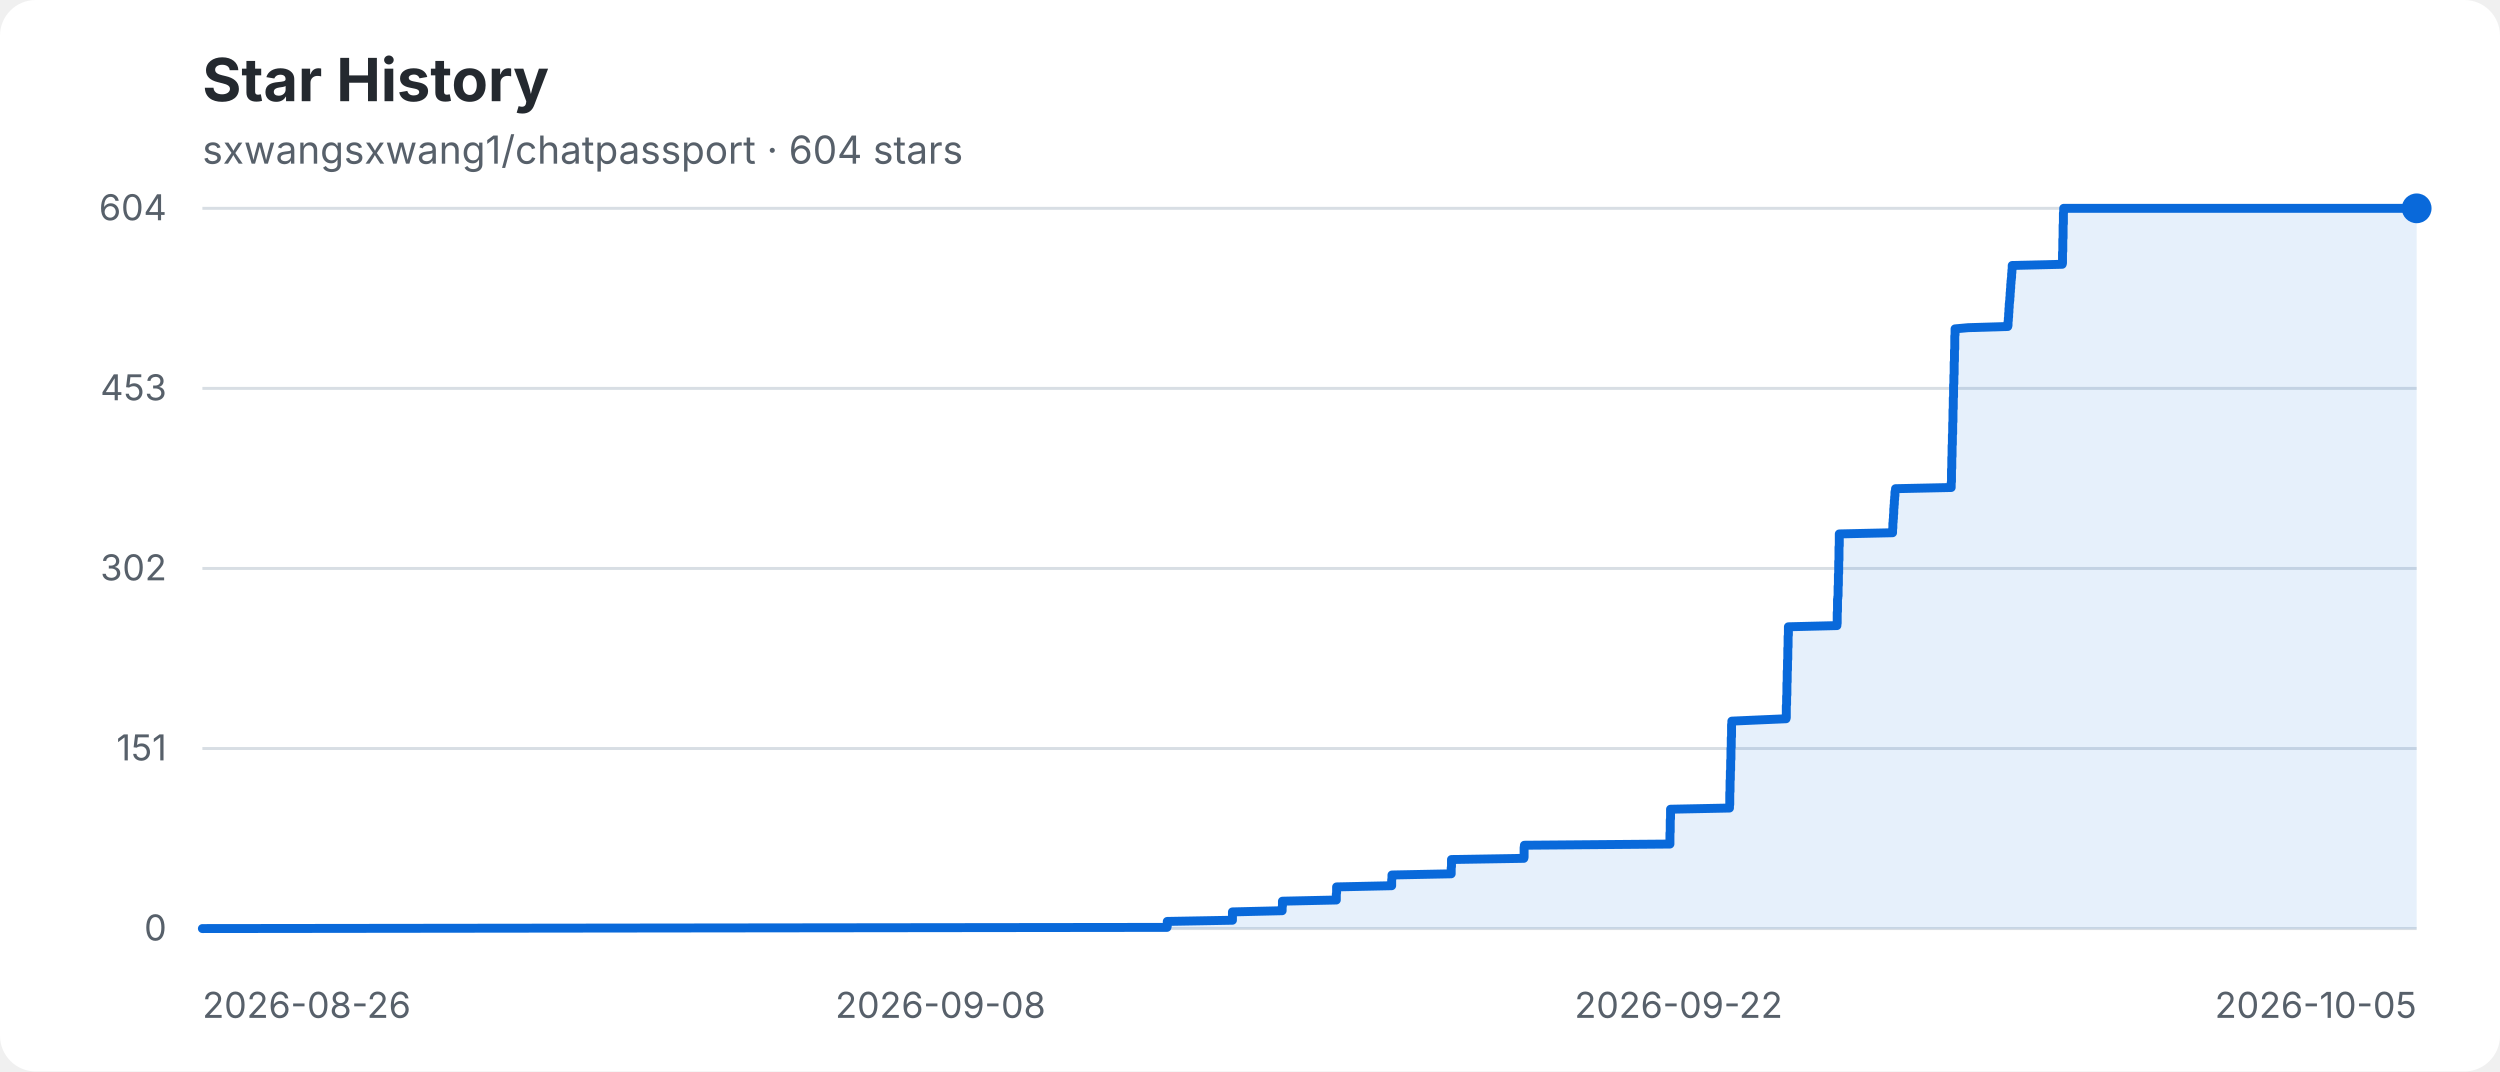
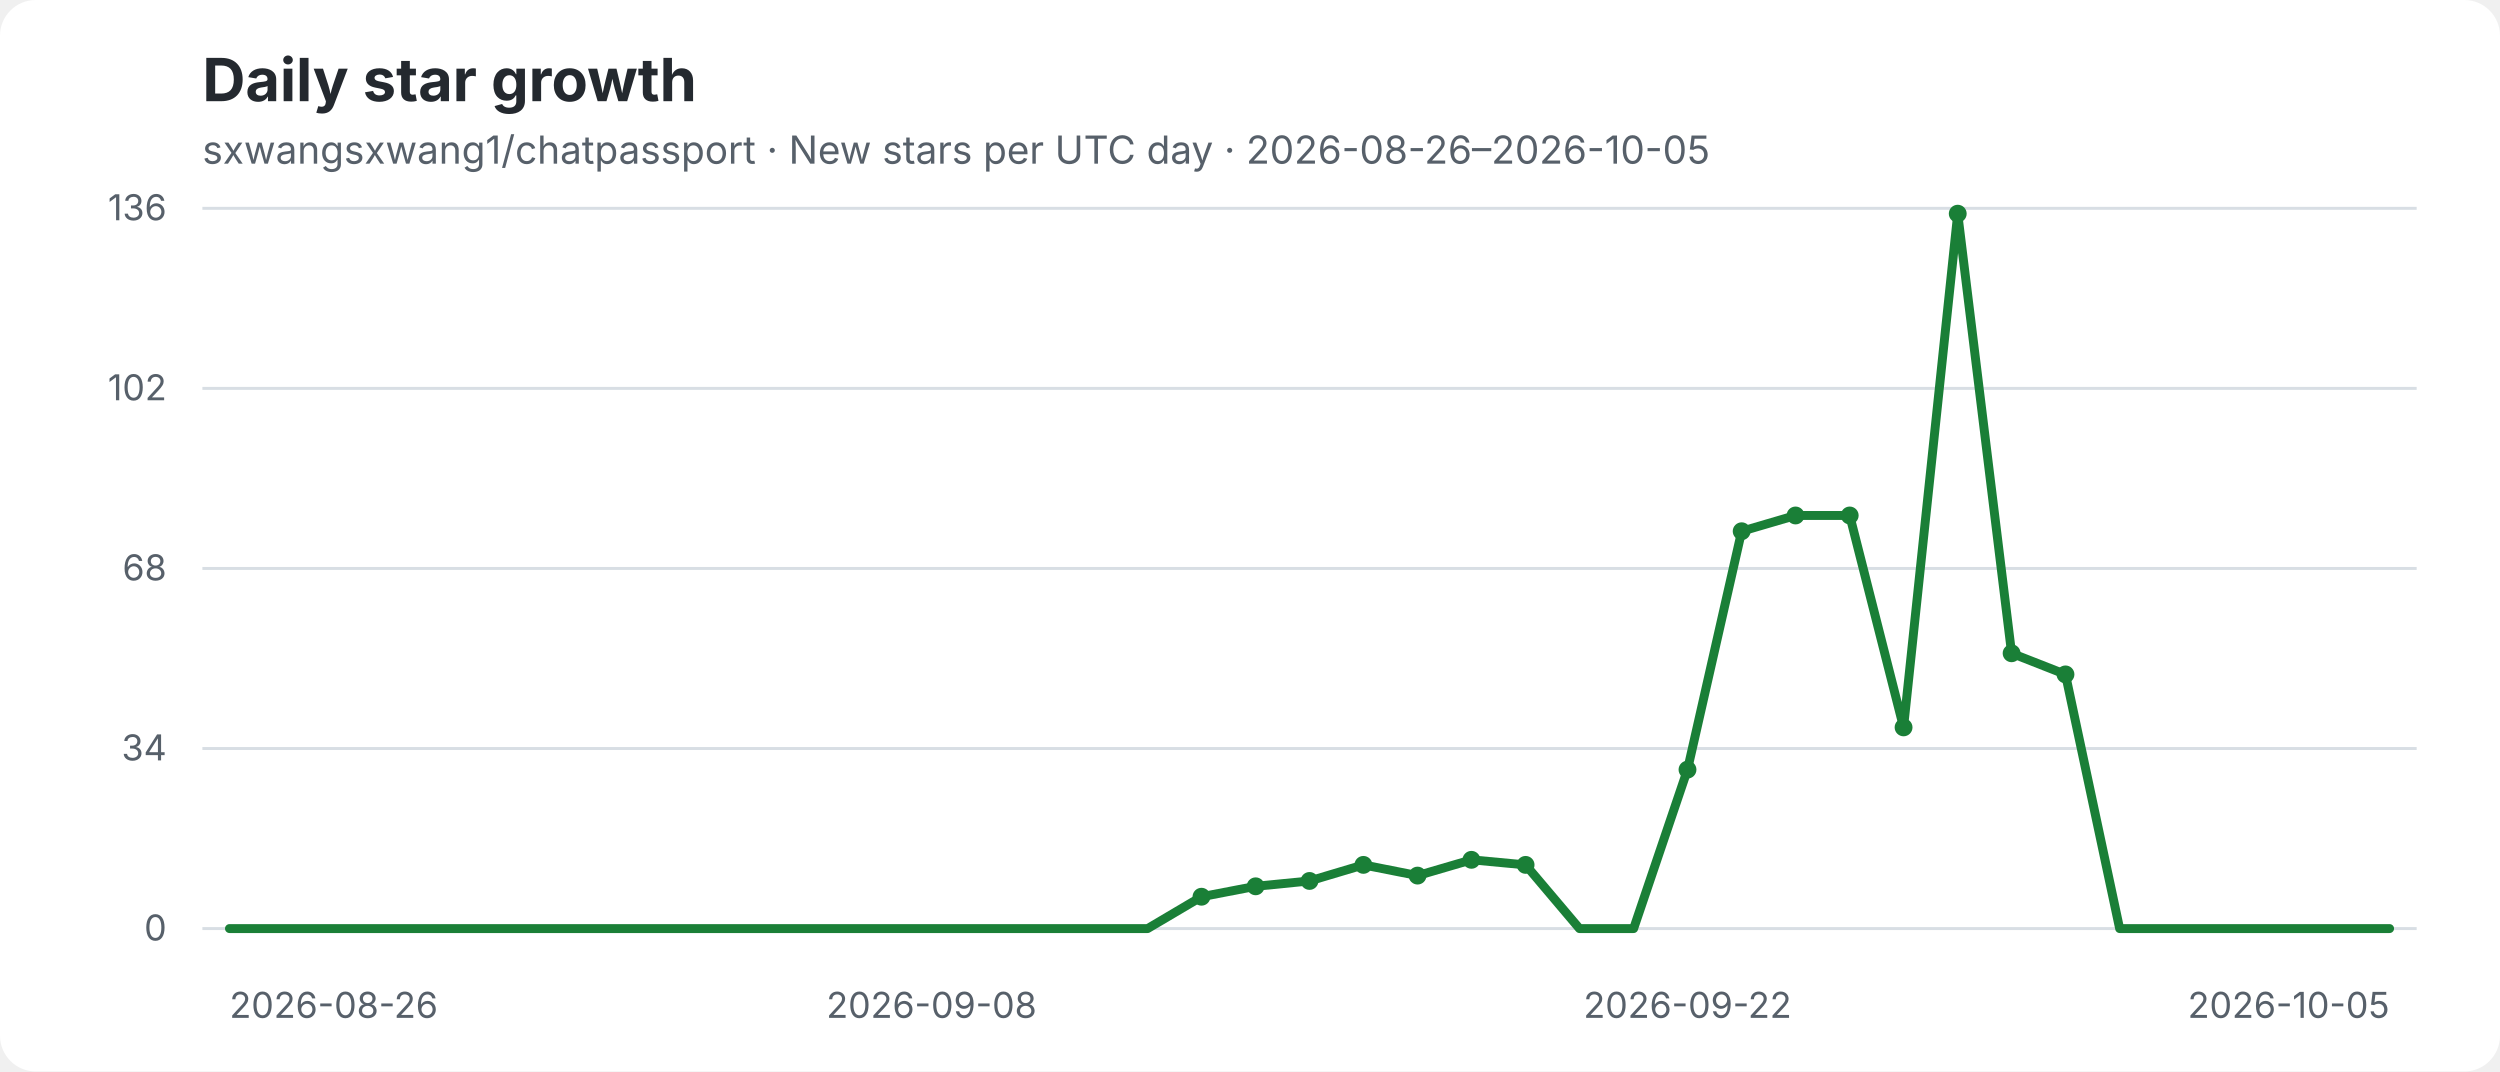
- <svg xmlns="http://www.w3.org/2000/svg" width="840" height="360" viewBox="0 0 840 360" role="img" aria-label="sxwangsxwang1/chatpassport star history: 604 stars">
+ <svg xmlns="http://www.w3.org/2000/svg" width="840" height="360" viewBox="0 0 840 360" role="img" aria-label="sxwangsxwang1/chatpassport daily star growth: New stars per UTC day · 2026-08-26–2026-10-05">
  <rect width="840" height="360" rx="12" fill="#ffffff" />
-   <text x="68" y="34" fill="#24292f" font-family="-apple-system,BlinkMacSystemFont,Segoe UI,sans-serif" font-size="20" font-weight="700">Star History</text>
-   <text x="68" y="55" fill="#57606a" font-family="-apple-system,BlinkMacSystemFont,Segoe UI,sans-serif" font-size="13">sxwangsxwang1/chatpassport · 604 stars</text>
+   <text x="68" y="34" fill="#24292f" font-family="-apple-system,BlinkMacSystemFont,Segoe UI,sans-serif" font-size="20" font-weight="700">Daily star growth</text>
+   <text x="68" y="55" fill="#57606a" font-family="-apple-system,BlinkMacSystemFont,Segoe UI,sans-serif" font-size="13">sxwangsxwang1/chatpassport · New stars per UTC day · 2026-08-26–2026-10-05</text>
  <g font-family="-apple-system,BlinkMacSystemFont,Segoe UI,sans-serif">
    <line x1="68" y1="70" x2="812" y2="70" stroke="#d8dee4" stroke-width="1" />
-     <text x="56" y="74" text-anchor="end" fill="#57606a" font-size="12">604</text>
+     <text x="56" y="74" text-anchor="end" fill="#57606a" font-size="12">136</text>
    <line x1="68" y1="130.5" x2="812" y2="130.5" stroke="#d8dee4" stroke-width="1" />
-     <text x="56" y="134.5" text-anchor="end" fill="#57606a" font-size="12">453</text>
+     <text x="56" y="134.5" text-anchor="end" fill="#57606a" font-size="12">102</text>
    <line x1="68" y1="191" x2="812" y2="191" stroke="#d8dee4" stroke-width="1" />
-     <text x="56" y="195" text-anchor="end" fill="#57606a" font-size="12">302</text>
+     <text x="56" y="195" text-anchor="end" fill="#57606a" font-size="12">68</text>
    <line x1="68" y1="251.5" x2="812" y2="251.5" stroke="#d8dee4" stroke-width="1" />
-     <text x="56" y="255.5" text-anchor="end" fill="#57606a" font-size="12">151</text>
+     <text x="56" y="255.5" text-anchor="end" fill="#57606a" font-size="12">34</text>
    <line x1="68" y1="312" x2="812" y2="312" stroke="#d8dee4" stroke-width="1" />
    <text x="56" y="316" text-anchor="end" fill="#57606a" font-size="12">0</text>
-     <text x="68" y="342" text-anchor="start" fill="#57606a" font-size="12">2026-08-26</text>
-     <text x="316" y="342" text-anchor="middle" fill="#57606a" font-size="12">2026-09-08</text>
-     <text x="564" y="342" text-anchor="middle" fill="#57606a" font-size="12">2026-09-22</text>
-     <text x="812" y="342" text-anchor="end" fill="#57606a" font-size="12">2026-10-05</text>
-     <polygon points="68,312 68.0,312.0 392.1,311.6 392.2,311.2 392.2,310.8 392.2,310.4 392.2,310.0 392.2,309.6 414.1,309.2 414.1,308.8 414.1,308.4 414.1,308.0 414.1,307.6 414.1,307.2 414.1,306.8 414.1,306.4 430.8,306.0 430.8,305.6 430.8,305.2 430.8,304.8 430.9,304.4 430.9,304.0 430.9,303.6 430.9,303.2 430.9,302.8 449.0,302.4 449.0,302.0 449.0,301.6 449.0,301.2 449.0,300.8 449.0,300.4 449.1,300.0 449.1,299.6 449.1,299.2 449.1,298.8 449.1,298.4 449.1,298.0 467.6,297.6 467.6,297.2 467.6,296.8 467.6,296.4 467.6,296.0 467.6,295.6 467.7,295.2 467.7,294.8 467.7,294.4 467.7,294.0 487.6,293.6 487.6,293.2 487.6,292.8 487.6,292.4 487.6,292.0 487.6,291.6 487.7,291.2 487.7,290.8 487.7,290.4 487.7,290.0 487.7,289.6 487.7,289.2 487.7,288.8 512.0,288.4 512.1,288.0 512.1,287.6 512.1,287.2 512.1,286.8 512.1,286.4 512.1,286.0 512.1,285.6 512.1,285.2 512.1,284.8 512.2,284.4 512.2,284.0 561.1,283.6 561.1,283.2 561.1,282.8 561.1,282.4 561.1,282.0 561.1,281.5 561.1,281.1 561.1,280.7 561.1,280.3 561.1,279.9 561.2,279.5 561.2,279.1 561.2,278.7 561.2,278.3 561.2,277.9 561.2,277.5 561.2,277.1 561.2,276.7 561.2,276.3 561.2,275.9 561.2,275.5 561.3,275.1 561.3,274.7 561.3,274.3 561.3,273.9 561.3,273.5 561.3,273.1 561.3,272.7 561.3,272.3 561.3,271.9 581.1,271.5 581.1,271.1 581.1,270.7 581.2,270.3 581.2,269.9 581.2,269.5 581.2,269.1 581.2,268.7 581.2,268.3 581.2,267.9 581.2,267.5 581.2,267.1 581.2,266.7 581.2,266.3 581.3,265.9 581.3,265.5 581.3,265.1 581.3,264.7 581.3,264.3 581.3,263.9 581.3,263.5 581.3,263.1 581.3,262.7 581.3,262.3 581.4,261.9 581.4,261.5 581.4,261.1 581.4,260.7 581.4,260.3 581.4,259.9 581.4,259.5 581.4,259.1 581.5,258.7 581.5,258.3 581.5,257.9 581.5,257.5 581.5,257.1 581.5,256.7 581.5,256.3 581.5,255.9 581.5,255.5 581.6,255.1 581.6,254.7 581.6,254.3 581.6,253.9 581.6,253.5 581.6,253.1 581.6,252.7 581.6,252.3 581.6,251.9 581.6,251.5 581.7,251.1 581.7,250.7 581.7,250.3 581.7,249.9 581.7,249.5 581.7,249.1 581.7,248.7 581.7,248.3 581.7,247.9 581.8,247.5 581.8,247.1 581.8,246.7 581.8,246.3 581.8,245.9 581.8,245.5 581.8,245.1 581.8,244.7 581.8,244.3 581.8,243.9 581.8,243.5 581.9,243.1 581.9,242.7 581.9,242.3 590.9,241.9 600.1,241.5 600.2,241.1 600.2,240.7 600.2,240.3 600.2,239.9 600.2,239.5 600.2,239.1 600.2,238.7 600.2,238.3 600.2,237.9 600.2,237.5 600.2,237.1 600.3,236.7 600.3,236.3 600.3,235.9 600.3,235.5 600.3,235.1 600.3,234.7 600.3,234.3 600.3,233.9 600.4,233.5 600.4,233.1 600.4,232.7 600.4,232.3 600.4,231.9 600.4,231.5 600.4,231.1 600.4,230.7 600.4,230.3 600.4,229.9 600.4,229.5 600.5,229.1 600.5,228.7 600.5,228.3 600.5,227.9 600.5,227.5 600.5,227.1 600.5,226.7 600.5,226.3 600.5,225.9 600.5,225.5 600.6,225.1 600.6,224.7 600.6,224.3 600.6,223.9 600.6,223.5 600.6,223.1 600.6,222.7 600.6,222.3 600.6,221.9 600.7,221.5 600.7,221.0 600.7,220.6 600.7,220.2 600.7,219.8 600.7,219.4 600.7,219.0 600.7,218.6 600.7,218.2 600.7,217.8 600.8,217.4 600.8,217.0 600.8,216.6 600.8,216.2 600.8,215.8 600.8,215.4 600.8,215.0 600.8,214.6 600.8,214.2 600.8,213.8 600.9,213.4 600.9,213.0 600.9,212.6 600.9,212.2 600.9,211.8 600.9,211.4 600.9,211.0 600.9,210.6 617.2,210.2 617.2,209.8 617.3,209.4 617.3,209.0 617.3,208.6 617.3,208.2 617.3,207.8 617.3,207.4 617.3,207.0 617.3,206.6 617.3,206.2 617.3,205.8 617.4,205.4 617.4,205.0 617.4,204.6 617.4,204.2 617.4,203.8 617.4,203.4 617.4,203.0 617.4,202.6 617.4,202.2 617.4,201.8 617.4,201.4 617.5,201.0 617.5,200.6 617.6,200.2 617.6,199.8 617.6,199.4 617.6,199.0 617.6,198.6 617.6,198.2 617.6,197.8 617.6,197.4 617.6,197.0 617.7,196.6 617.7,196.2 617.7,195.8 617.7,195.4 617.7,195.0 617.7,194.6 617.7,194.2 617.7,193.8 617.7,193.4 617.7,193.0 617.8,192.6 617.8,192.2 617.8,191.8 617.8,191.4 617.8,191.0 617.8,190.6 617.8,190.2 617.8,189.8 617.8,189.4 617.8,189.0 617.8,188.6 617.9,188.2 617.9,187.8 617.9,187.4 617.9,187.0 617.9,186.6 617.9,186.2 617.9,185.8 617.9,185.4 617.9,185.0 617.9,184.6 617.9,184.2 617.9,183.8 618.0,183.4 618.0,183.0 618.0,182.6 618.0,182.2 618.0,181.8 618.0,181.4 618.0,181.0 618.0,180.6 618.0,180.2 618.0,179.8 618.0,179.4 635.9,179.0 635.9,178.6 635.9,178.2 635.9,177.8 636.0,177.4 636.0,177.0 636.0,176.6 636.0,176.2 636.0,175.8 636.1,175.4 636.1,175.0 636.1,174.6 636.2,174.2 636.2,173.8 636.2,173.4 636.2,173.0 636.3,172.6 636.3,172.2 636.3,171.8 636.3,171.4 636.3,171.0 636.4,170.6 636.4,170.2 636.4,169.8 636.5,169.4 636.5,169.0 636.5,168.6 636.5,168.2 636.6,167.8 636.6,167.4 636.6,167.0 636.7,166.6 636.7,166.2 636.7,165.8 636.7,165.4 636.8,165.0 636.9,164.6 636.9,164.2 655.6,163.8 655.6,163.4 655.6,163.0 655.6,162.6 655.6,162.2 655.7,161.8 655.7,161.4 655.7,161.0 655.7,160.5 655.7,160.1 655.7,159.7 655.7,159.3 655.7,158.9 655.7,158.5 655.7,158.1 655.7,157.7 655.8,157.3 655.8,156.9 655.8,156.5 655.8,156.1 655.8,155.7 655.8,155.3 655.8,154.9 655.8,154.5 655.8,154.1 655.8,153.7 655.9,153.3 655.9,152.9 655.9,152.5 655.9,152.1 655.9,151.7 655.9,151.3 655.9,150.9 655.9,150.5 655.9,150.1 655.9,149.7 656.0,149.3 656.0,148.9 656.0,148.5 656.0,148.1 656.0,147.7 656.0,147.3 656.0,146.9 656.0,146.5 656.0,146.1 656.1,145.7 656.1,145.3 656.1,144.9 656.1,144.5 656.1,144.1 656.1,143.7 656.1,143.3 656.1,142.9 656.1,142.5 656.1,142.1 656.2,141.7 656.2,141.3 656.2,140.9 656.2,140.5 656.2,140.1 656.2,139.7 656.2,139.3 656.2,138.9 656.2,138.5 656.2,138.1 656.2,137.7 656.3,137.3 656.3,136.9 656.3,136.5 656.3,136.1 656.3,135.7 656.3,135.3 656.3,134.9 656.3,134.5 656.3,134.1 656.3,133.7 656.4,133.3 656.4,132.9 656.4,132.5 656.4,132.1 656.4,131.7 656.4,131.3 656.4,130.9 656.4,130.5 656.4,130.1 656.4,129.7 656.4,129.3 656.5,128.9 656.5,128.5 656.5,128.1 656.5,127.7 656.5,127.3 656.5,126.9 656.5,126.5 656.5,126.1 656.6,125.7 656.6,125.3 656.6,124.9 656.6,124.5 656.6,124.1 656.6,123.7 656.6,123.3 656.6,122.9 656.6,122.5 656.6,122.1 656.6,121.7 656.7,121.3 656.7,120.9 656.7,120.5 656.7,120.1 656.7,119.7 656.7,119.3 656.7,118.9 656.7,118.5 656.7,118.1 656.7,117.7 656.8,117.3 656.8,116.9 656.8,116.5 656.8,116.1 656.8,115.7 656.8,115.3 656.8,114.9 656.8,114.5 656.8,114.1 656.8,113.7 656.8,113.3 656.8,112.9 656.9,112.5 656.9,112.1 656.9,111.7 656.9,111.3 656.9,110.9 656.9,110.5 661.3,110.1 674.6,109.7 674.7,109.3 674.7,108.9 674.7,108.5 674.7,108.1 674.8,107.7 674.8,107.3 674.8,106.9 674.9,106.5 674.9,106.1 674.9,105.7 674.9,105.3 675.0,104.9 675.0,104.5 675.0,104.1 675.0,103.7 675.1,103.3 675.1,102.9 675.1,102.5 675.1,102.1 675.2,101.7 675.2,101.3 675.3,100.9 675.3,100.5 675.3,100.0 675.4,99.6 675.4,99.2 675.4,98.8 675.4,98.4 675.5,98.0 675.5,97.6 675.5,97.2 675.6,96.8 675.6,96.4 675.6,96.0 675.6,95.6 675.7,95.2 675.7,94.8 675.7,94.4 675.8,94.0 675.8,93.6 675.9,93.2 675.9,92.8 675.9,92.4 675.9,92.0 676.0,91.6 676.0,91.2 676.0,90.8 676.1,90.4 676.1,90.0 676.1,89.6 676.1,89.2 692.9,88.8 693.0,88.4 693.0,88.0 693.0,87.6 693.0,87.2 693.0,86.8 693.0,86.4 693.0,86.0 693.0,85.6 693.0,85.2 693.0,84.8 693.1,84.4 693.1,84.0 693.1,83.6 693.1,83.2 693.1,82.8 693.1,82.4 693.1,82.0 693.1,81.6 693.1,81.2 693.1,80.8 693.1,80.4 693.2,80.0 693.2,79.6 693.2,79.2 693.2,78.8 693.2,78.4 693.2,78.0 693.2,77.6 693.2,77.2 693.2,76.8 693.2,76.4 693.2,76.0 693.2,75.6 693.3,75.2 693.3,74.8 693.3,74.4 693.3,74.0 693.3,73.6 693.3,73.2 693.3,72.8 693.3,72.4 693.3,72.0 693.3,71.6 693.4,71.2 693.4,70.8 693.4,70.4 693.4,70.0 812.0,70.0 812,312" fill="#0969da" fill-opacity="0.10" />
-     <polyline points="68.0,312.0 392.1,311.6 392.2,311.2 392.2,310.8 392.2,310.4 392.2,310.0 392.2,309.6 414.1,309.2 414.1,308.8 414.1,308.4 414.1,308.0 414.1,307.6 414.1,307.2 414.1,306.8 414.1,306.4 430.8,306.0 430.8,305.6 430.8,305.2 430.8,304.8 430.9,304.4 430.9,304.0 430.9,303.6 430.9,303.2 430.9,302.8 449.0,302.4 449.0,302.0 449.0,301.6 449.0,301.2 449.0,300.8 449.0,300.4 449.1,300.0 449.1,299.6 449.1,299.2 449.1,298.8 449.1,298.4 449.1,298.0 467.6,297.6 467.6,297.2 467.6,296.8 467.6,296.4 467.6,296.0 467.6,295.6 467.7,295.2 467.7,294.8 467.7,294.4 467.7,294.0 487.6,293.6 487.6,293.2 487.6,292.8 487.6,292.4 487.6,292.0 487.6,291.6 487.7,291.2 487.7,290.8 487.7,290.4 487.7,290.0 487.7,289.6 487.7,289.2 487.7,288.8 512.0,288.4 512.1,288.0 512.1,287.6 512.1,287.2 512.1,286.8 512.1,286.4 512.1,286.0 512.1,285.6 512.1,285.2 512.1,284.8 512.2,284.4 512.2,284.0 561.1,283.6 561.1,283.2 561.1,282.8 561.1,282.4 561.1,282.0 561.1,281.5 561.1,281.1 561.1,280.7 561.1,280.3 561.1,279.9 561.2,279.5 561.2,279.1 561.2,278.7 561.2,278.3 561.2,277.9 561.2,277.5 561.2,277.1 561.2,276.7 561.2,276.3 561.2,275.9 561.2,275.5 561.3,275.1 561.3,274.7 561.3,274.3 561.3,273.9 561.3,273.5 561.3,273.1 561.3,272.7 561.3,272.3 561.3,271.9 581.1,271.5 581.1,271.1 581.1,270.7 581.2,270.3 581.2,269.9 581.2,269.5 581.2,269.1 581.2,268.7 581.2,268.3 581.2,267.9 581.2,267.5 581.2,267.1 581.2,266.7 581.2,266.3 581.3,265.9 581.3,265.5 581.3,265.1 581.3,264.7 581.3,264.3 581.3,263.9 581.3,263.5 581.3,263.1 581.3,262.7 581.3,262.3 581.4,261.9 581.4,261.5 581.4,261.1 581.4,260.7 581.4,260.3 581.4,259.9 581.4,259.5 581.4,259.1 581.5,258.7 581.5,258.3 581.5,257.9 581.5,257.5 581.5,257.1 581.5,256.7 581.5,256.3 581.5,255.9 581.5,255.5 581.6,255.1 581.6,254.7 581.6,254.3 581.6,253.9 581.6,253.5 581.6,253.1 581.6,252.7 581.6,252.3 581.6,251.9 581.6,251.5 581.7,251.1 581.7,250.7 581.7,250.3 581.7,249.9 581.7,249.5 581.7,249.1 581.7,248.7 581.7,248.3 581.7,247.9 581.8,247.5 581.8,247.1 581.8,246.7 581.8,246.3 581.8,245.9 581.8,245.5 581.8,245.1 581.8,244.7 581.8,244.3 581.8,243.9 581.8,243.5 581.9,243.1 581.9,242.7 581.9,242.3 590.9,241.9 600.1,241.5 600.2,241.1 600.2,240.7 600.2,240.3 600.2,239.9 600.2,239.5 600.2,239.1 600.2,238.7 600.2,238.3 600.2,237.9 600.2,237.5 600.2,237.1 600.3,236.7 600.3,236.3 600.3,235.9 600.3,235.5 600.3,235.1 600.3,234.7 600.3,234.3 600.3,233.9 600.4,233.5 600.4,233.1 600.4,232.7 600.4,232.3 600.4,231.9 600.4,231.5 600.4,231.1 600.4,230.7 600.4,230.3 600.4,229.9 600.4,229.5 600.5,229.1 600.5,228.7 600.5,228.3 600.5,227.9 600.5,227.5 600.5,227.1 600.5,226.7 600.5,226.3 600.5,225.9 600.5,225.5 600.6,225.1 600.6,224.7 600.6,224.3 600.6,223.9 600.6,223.5 600.6,223.1 600.6,222.7 600.6,222.3 600.6,221.9 600.7,221.5 600.7,221.0 600.7,220.6 600.7,220.2 600.7,219.8 600.7,219.4 600.7,219.0 600.7,218.6 600.7,218.2 600.7,217.8 600.8,217.4 600.8,217.0 600.8,216.6 600.8,216.2 600.8,215.8 600.8,215.4 600.8,215.0 600.8,214.6 600.8,214.2 600.8,213.8 600.9,213.4 600.9,213.0 600.9,212.6 600.9,212.2 600.9,211.8 600.9,211.4 600.9,211.0 600.9,210.6 617.2,210.2 617.2,209.8 617.3,209.4 617.3,209.0 617.3,208.6 617.3,208.2 617.3,207.8 617.3,207.4 617.3,207.0 617.3,206.6 617.3,206.2 617.3,205.8 617.4,205.4 617.4,205.0 617.4,204.6 617.4,204.2 617.4,203.8 617.4,203.4 617.4,203.0 617.4,202.6 617.4,202.2 617.4,201.8 617.4,201.4 617.5,201.0 617.5,200.6 617.6,200.2 617.6,199.8 617.6,199.4 617.6,199.0 617.6,198.6 617.6,198.2 617.6,197.8 617.6,197.4 617.6,197.0 617.7,196.6 617.7,196.2 617.7,195.8 617.7,195.4 617.7,195.0 617.7,194.6 617.7,194.2 617.7,193.8 617.7,193.4 617.7,193.0 617.8,192.6 617.8,192.2 617.8,191.8 617.8,191.4 617.8,191.0 617.8,190.6 617.8,190.2 617.8,189.8 617.8,189.4 617.8,189.0 617.8,188.6 617.9,188.2 617.9,187.8 617.9,187.4 617.9,187.0 617.9,186.6 617.9,186.2 617.9,185.8 617.9,185.4 617.9,185.0 617.9,184.6 617.9,184.2 617.9,183.8 618.0,183.4 618.0,183.0 618.0,182.6 618.0,182.2 618.0,181.8 618.0,181.4 618.0,181.0 618.0,180.6 618.0,180.2 618.0,179.8 618.0,179.4 635.9,179.0 635.9,178.6 635.9,178.2 635.9,177.8 636.0,177.4 636.0,177.0 636.0,176.6 636.0,176.2 636.0,175.8 636.1,175.4 636.1,175.0 636.1,174.6 636.2,174.2 636.2,173.8 636.2,173.4 636.2,173.0 636.3,172.6 636.3,172.2 636.3,171.8 636.3,171.4 636.3,171.0 636.4,170.6 636.4,170.2 636.4,169.8 636.5,169.4 636.5,169.0 636.5,168.6 636.5,168.2 636.6,167.8 636.6,167.4 636.6,167.0 636.7,166.6 636.7,166.2 636.7,165.8 636.7,165.4 636.8,165.0 636.9,164.6 636.9,164.2 655.6,163.8 655.6,163.4 655.6,163.0 655.6,162.6 655.6,162.2 655.7,161.8 655.7,161.4 655.7,161.0 655.7,160.5 655.7,160.1 655.7,159.7 655.7,159.3 655.7,158.9 655.7,158.5 655.7,158.1 655.7,157.7 655.8,157.3 655.8,156.9 655.8,156.5 655.8,156.1 655.8,155.7 655.8,155.3 655.8,154.9 655.8,154.5 655.8,154.1 655.8,153.7 655.9,153.3 655.9,152.9 655.9,152.5 655.9,152.1 655.9,151.7 655.9,151.3 655.9,150.9 655.9,150.5 655.9,150.1 655.9,149.7 656.0,149.3 656.0,148.9 656.0,148.5 656.0,148.1 656.0,147.7 656.0,147.3 656.0,146.9 656.0,146.5 656.0,146.1 656.1,145.7 656.1,145.3 656.1,144.9 656.1,144.5 656.1,144.1 656.1,143.7 656.1,143.3 656.1,142.9 656.1,142.5 656.1,142.1 656.2,141.7 656.2,141.3 656.2,140.9 656.2,140.5 656.2,140.1 656.2,139.7 656.2,139.3 656.2,138.9 656.2,138.5 656.2,138.1 656.2,137.7 656.3,137.3 656.3,136.9 656.3,136.5 656.3,136.1 656.3,135.7 656.3,135.3 656.3,134.9 656.3,134.5 656.3,134.1 656.3,133.7 656.4,133.3 656.4,132.9 656.4,132.5 656.4,132.1 656.4,131.7 656.4,131.3 656.4,130.9 656.4,130.5 656.4,130.1 656.4,129.7 656.4,129.3 656.5,128.9 656.5,128.5 656.5,128.1 656.5,127.7 656.5,127.3 656.5,126.9 656.5,126.5 656.5,126.1 656.6,125.7 656.6,125.3 656.6,124.9 656.6,124.5 656.6,124.1 656.6,123.7 656.6,123.3 656.6,122.9 656.6,122.5 656.6,122.1 656.6,121.7 656.7,121.3 656.7,120.9 656.7,120.5 656.7,120.1 656.7,119.7 656.7,119.3 656.7,118.9 656.7,118.5 656.7,118.1 656.7,117.7 656.8,117.3 656.8,116.9 656.8,116.5 656.8,116.1 656.8,115.7 656.8,115.3 656.8,114.9 656.8,114.5 656.8,114.1 656.8,113.7 656.8,113.3 656.8,112.9 656.9,112.5 656.9,112.1 656.9,111.7 656.9,111.3 656.9,110.9 656.9,110.5 661.3,110.1 674.6,109.7 674.7,109.3 674.7,108.9 674.7,108.5 674.7,108.1 674.8,107.7 674.8,107.3 674.8,106.9 674.9,106.5 674.9,106.1 674.9,105.7 674.9,105.3 675.0,104.9 675.0,104.5 675.0,104.1 675.0,103.7 675.1,103.3 675.1,102.9 675.1,102.5 675.1,102.1 675.2,101.7 675.2,101.3 675.3,100.9 675.3,100.5 675.3,100.0 675.4,99.6 675.4,99.2 675.4,98.8 675.4,98.4 675.5,98.0 675.5,97.6 675.5,97.2 675.6,96.8 675.6,96.4 675.6,96.0 675.6,95.6 675.7,95.2 675.7,94.8 675.7,94.4 675.8,94.0 675.8,93.6 675.9,93.2 675.9,92.8 675.9,92.4 675.9,92.0 676.0,91.6 676.0,91.2 676.0,90.8 676.1,90.4 676.1,90.0 676.1,89.6 676.1,89.2 692.9,88.8 693.0,88.4 693.0,88.0 693.0,87.6 693.0,87.2 693.0,86.8 693.0,86.4 693.0,86.0 693.0,85.6 693.0,85.2 693.0,84.8 693.1,84.4 693.1,84.0 693.1,83.6 693.1,83.2 693.1,82.8 693.1,82.4 693.1,82.0 693.1,81.6 693.1,81.2 693.1,80.8 693.1,80.4 693.2,80.0 693.2,79.6 693.2,79.2 693.2,78.8 693.2,78.4 693.2,78.0 693.2,77.6 693.2,77.2 693.2,76.8 693.2,76.4 693.2,76.0 693.2,75.6 693.3,75.2 693.3,74.8 693.3,74.4 693.3,74.0 693.3,73.6 693.3,73.2 693.3,72.8 693.3,72.4 693.3,72.0 693.3,71.6 693.4,71.2 693.4,70.8 693.4,70.4 693.4,70.0 812.0,70.0" fill="none" stroke="#0969da" stroke-width="3" stroke-linejoin="round" stroke-linecap="round" />
-     <circle cx="812" cy="70" r="5" fill="#0969da" />
+     <text x="77.1" y="342" text-anchor="start" fill="#57606a" font-size="12">2026-08-26</text>
+     <text x="313.0" y="342" text-anchor="middle" fill="#57606a" font-size="12">2026-09-08</text>
+     <text x="567.0" y="342" text-anchor="middle" fill="#57606a" font-size="12">2026-09-22</text>
+     <text x="802.9" y="342" text-anchor="end" fill="#57606a" font-size="12">2026-10-05</text>
+     <polyline points="77.1,312.0 95.2,312.0 113.4,312.0 131.5,312.0 149.7,312.0 167.8,312.0 186.0,312.0 204.1,312.0 222.2,312.0 240.4,312.0 258.5,312.0 276.7,312.0 294.8,312.0 313.0,312.0 331.1,312.0 349.3,312.0 367.4,312.0 385.6,312.0 403.7,301.3 421.9,297.8 440.0,296.0 458.1,290.6 476.3,294.2 494.4,288.9 512.6,290.6 530.7,312.0 548.9,312.0 567.0,258.6 585.2,178.5 603.3,173.2 621.5,173.2 639.6,244.4 657.8,71.8 675.9,219.5 694.0,226.6 712.2,312.0 730.3,312.0 748.5,312.0 766.6,312.0 784.8,312.0 802.9,312.0" fill="none" stroke="#1a7f37" stroke-width="3" stroke-linecap="round" stroke-linejoin="round" />
+     <circle cx="403.7" cy="301.3" r="3" fill="#1a7f37" />
+     <circle cx="421.9" cy="297.8" r="3" fill="#1a7f37" />
+     <circle cx="440.0" cy="296.0" r="3" fill="#1a7f37" />
+     <circle cx="458.1" cy="290.6" r="3" fill="#1a7f37" />
+     <circle cx="476.3" cy="294.2" r="3" fill="#1a7f37" />
+     <circle cx="494.4" cy="288.9" r="3" fill="#1a7f37" />
+     <circle cx="512.6" cy="290.6" r="3" fill="#1a7f37" />
+     <circle cx="567.0" cy="258.6" r="3" fill="#1a7f37" />
+     <circle cx="585.2" cy="178.5" r="3" fill="#1a7f37" />
+     <circle cx="603.3" cy="173.2" r="3" fill="#1a7f37" />
+     <circle cx="621.5" cy="173.2" r="3" fill="#1a7f37" />
+     <circle cx="639.6" cy="244.4" r="3" fill="#1a7f37" />
+     <circle cx="657.8" cy="71.8" r="3" fill="#1a7f37" />
+     <circle cx="675.9" cy="219.5" r="3" fill="#1a7f37" />
+     <circle cx="694.0" cy="226.6" r="3" fill="#1a7f37" />
  </g>
</svg>
